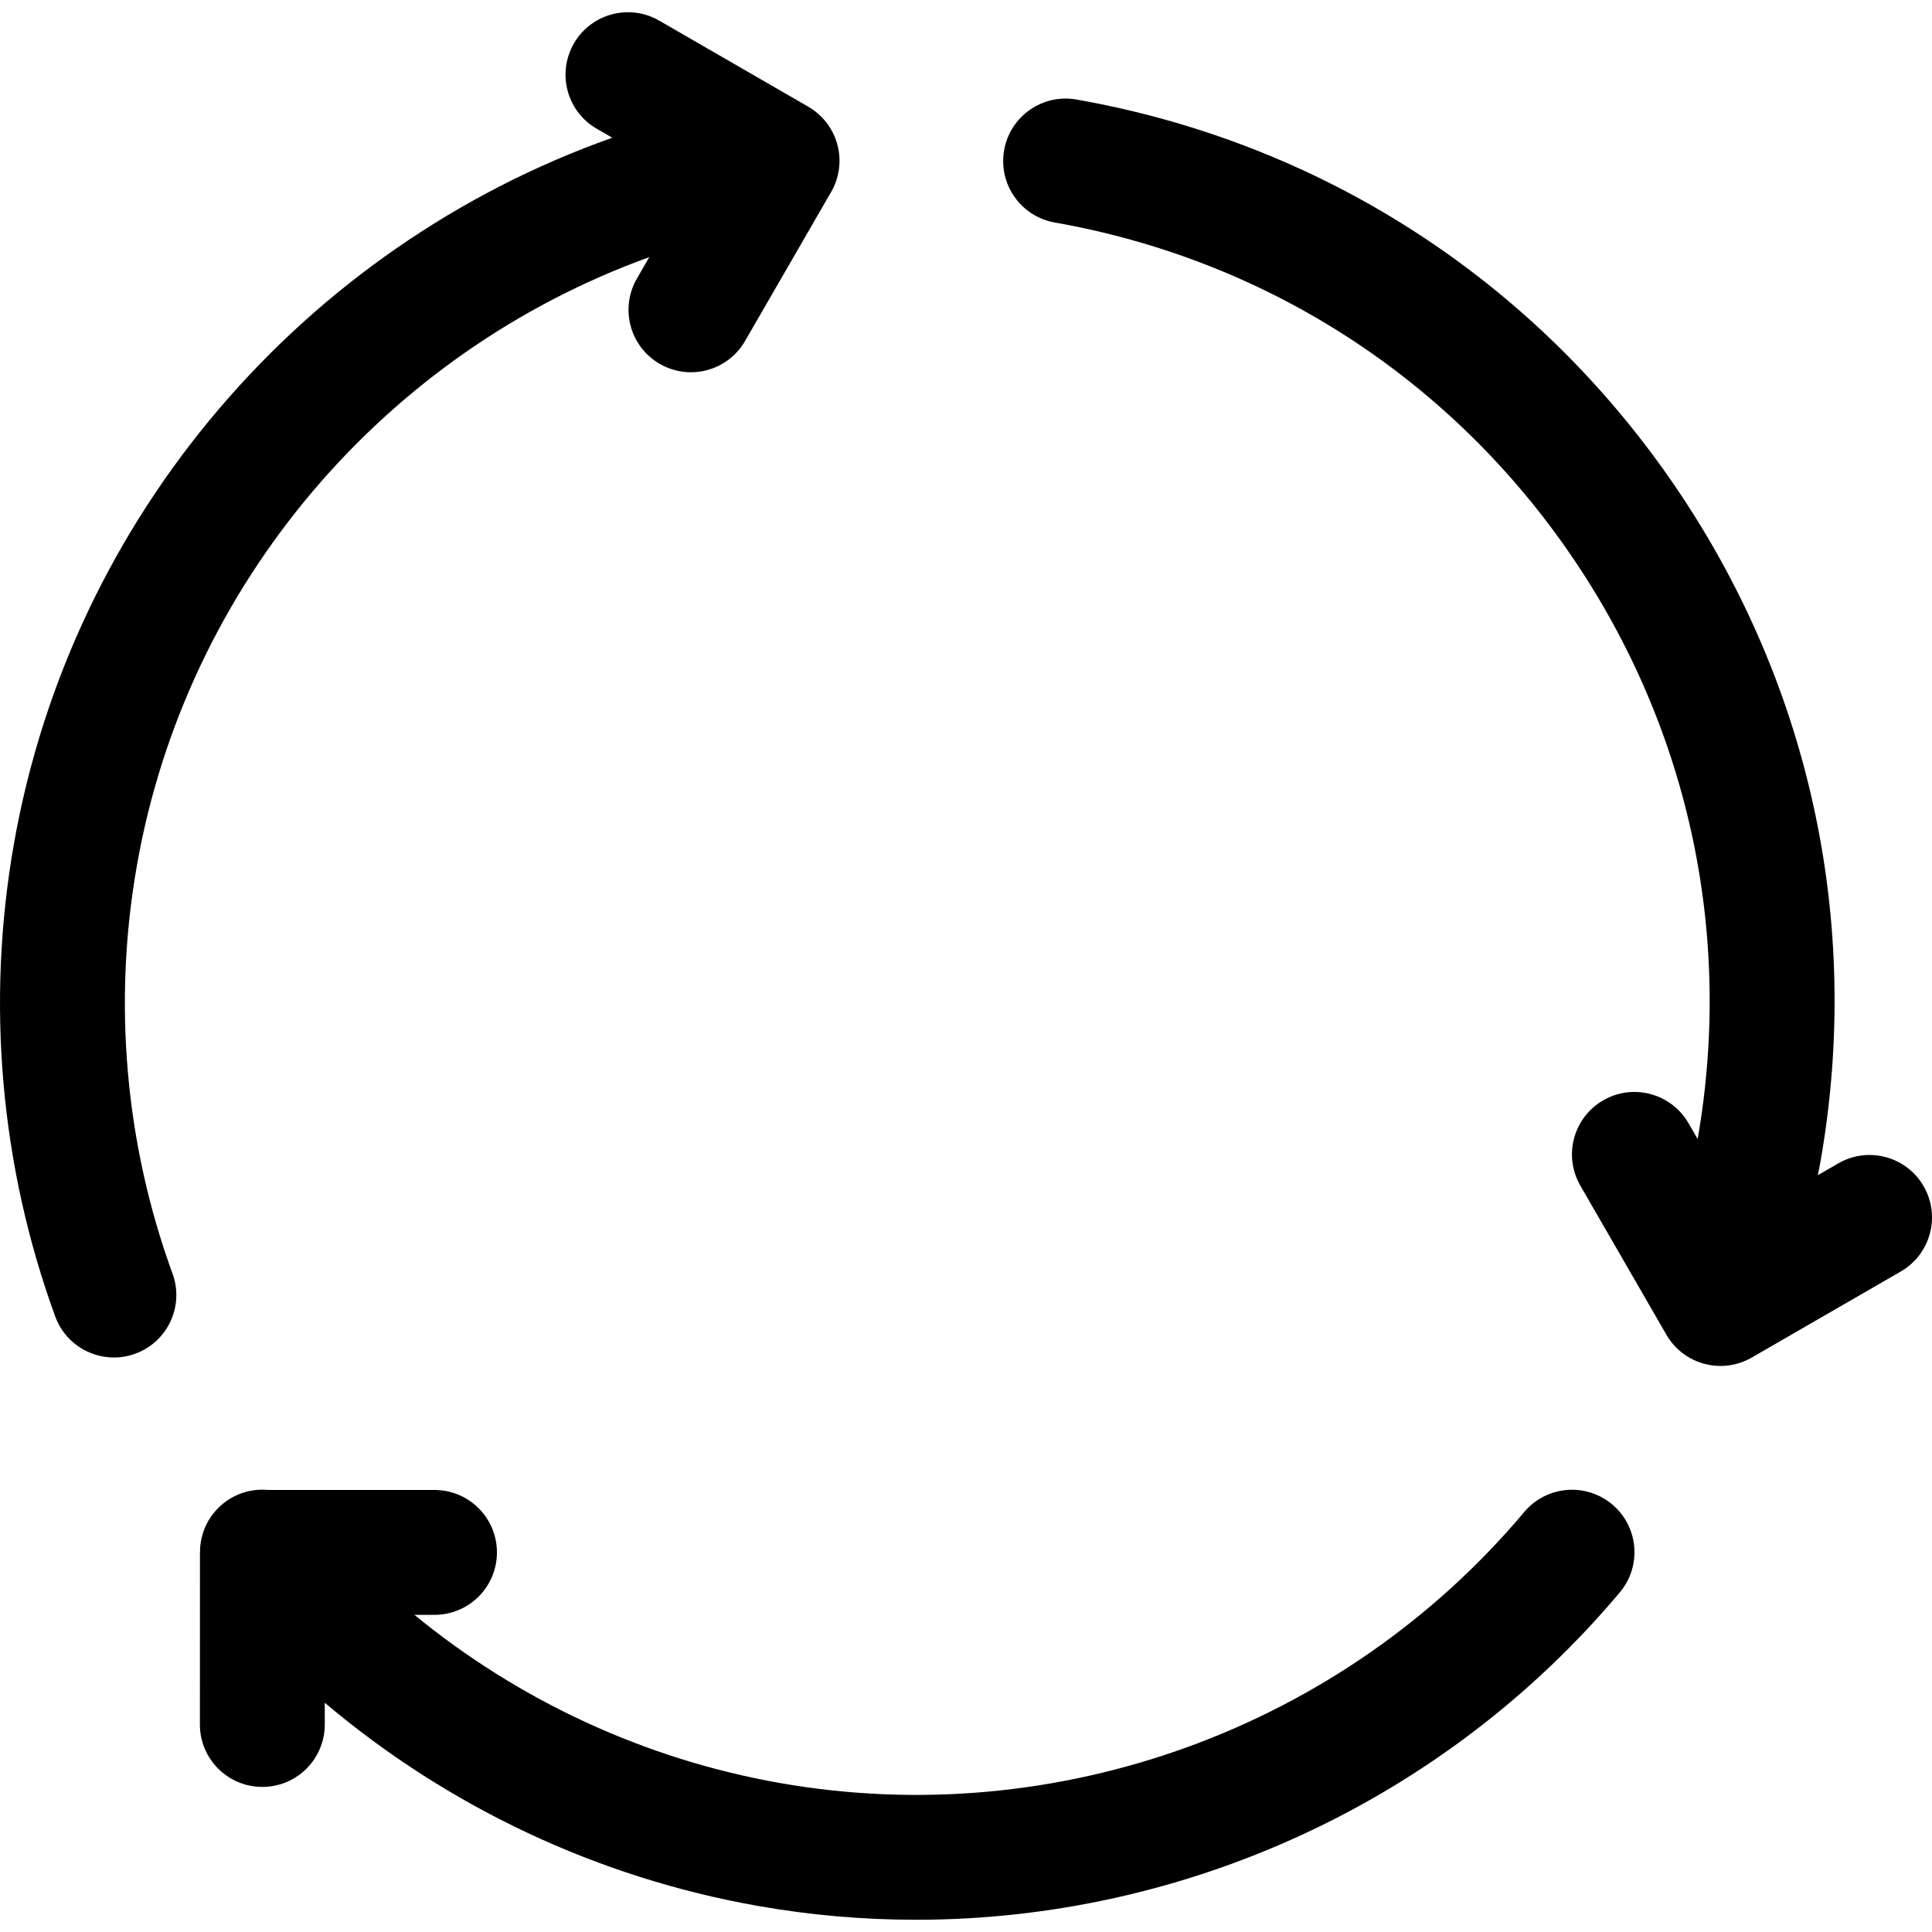
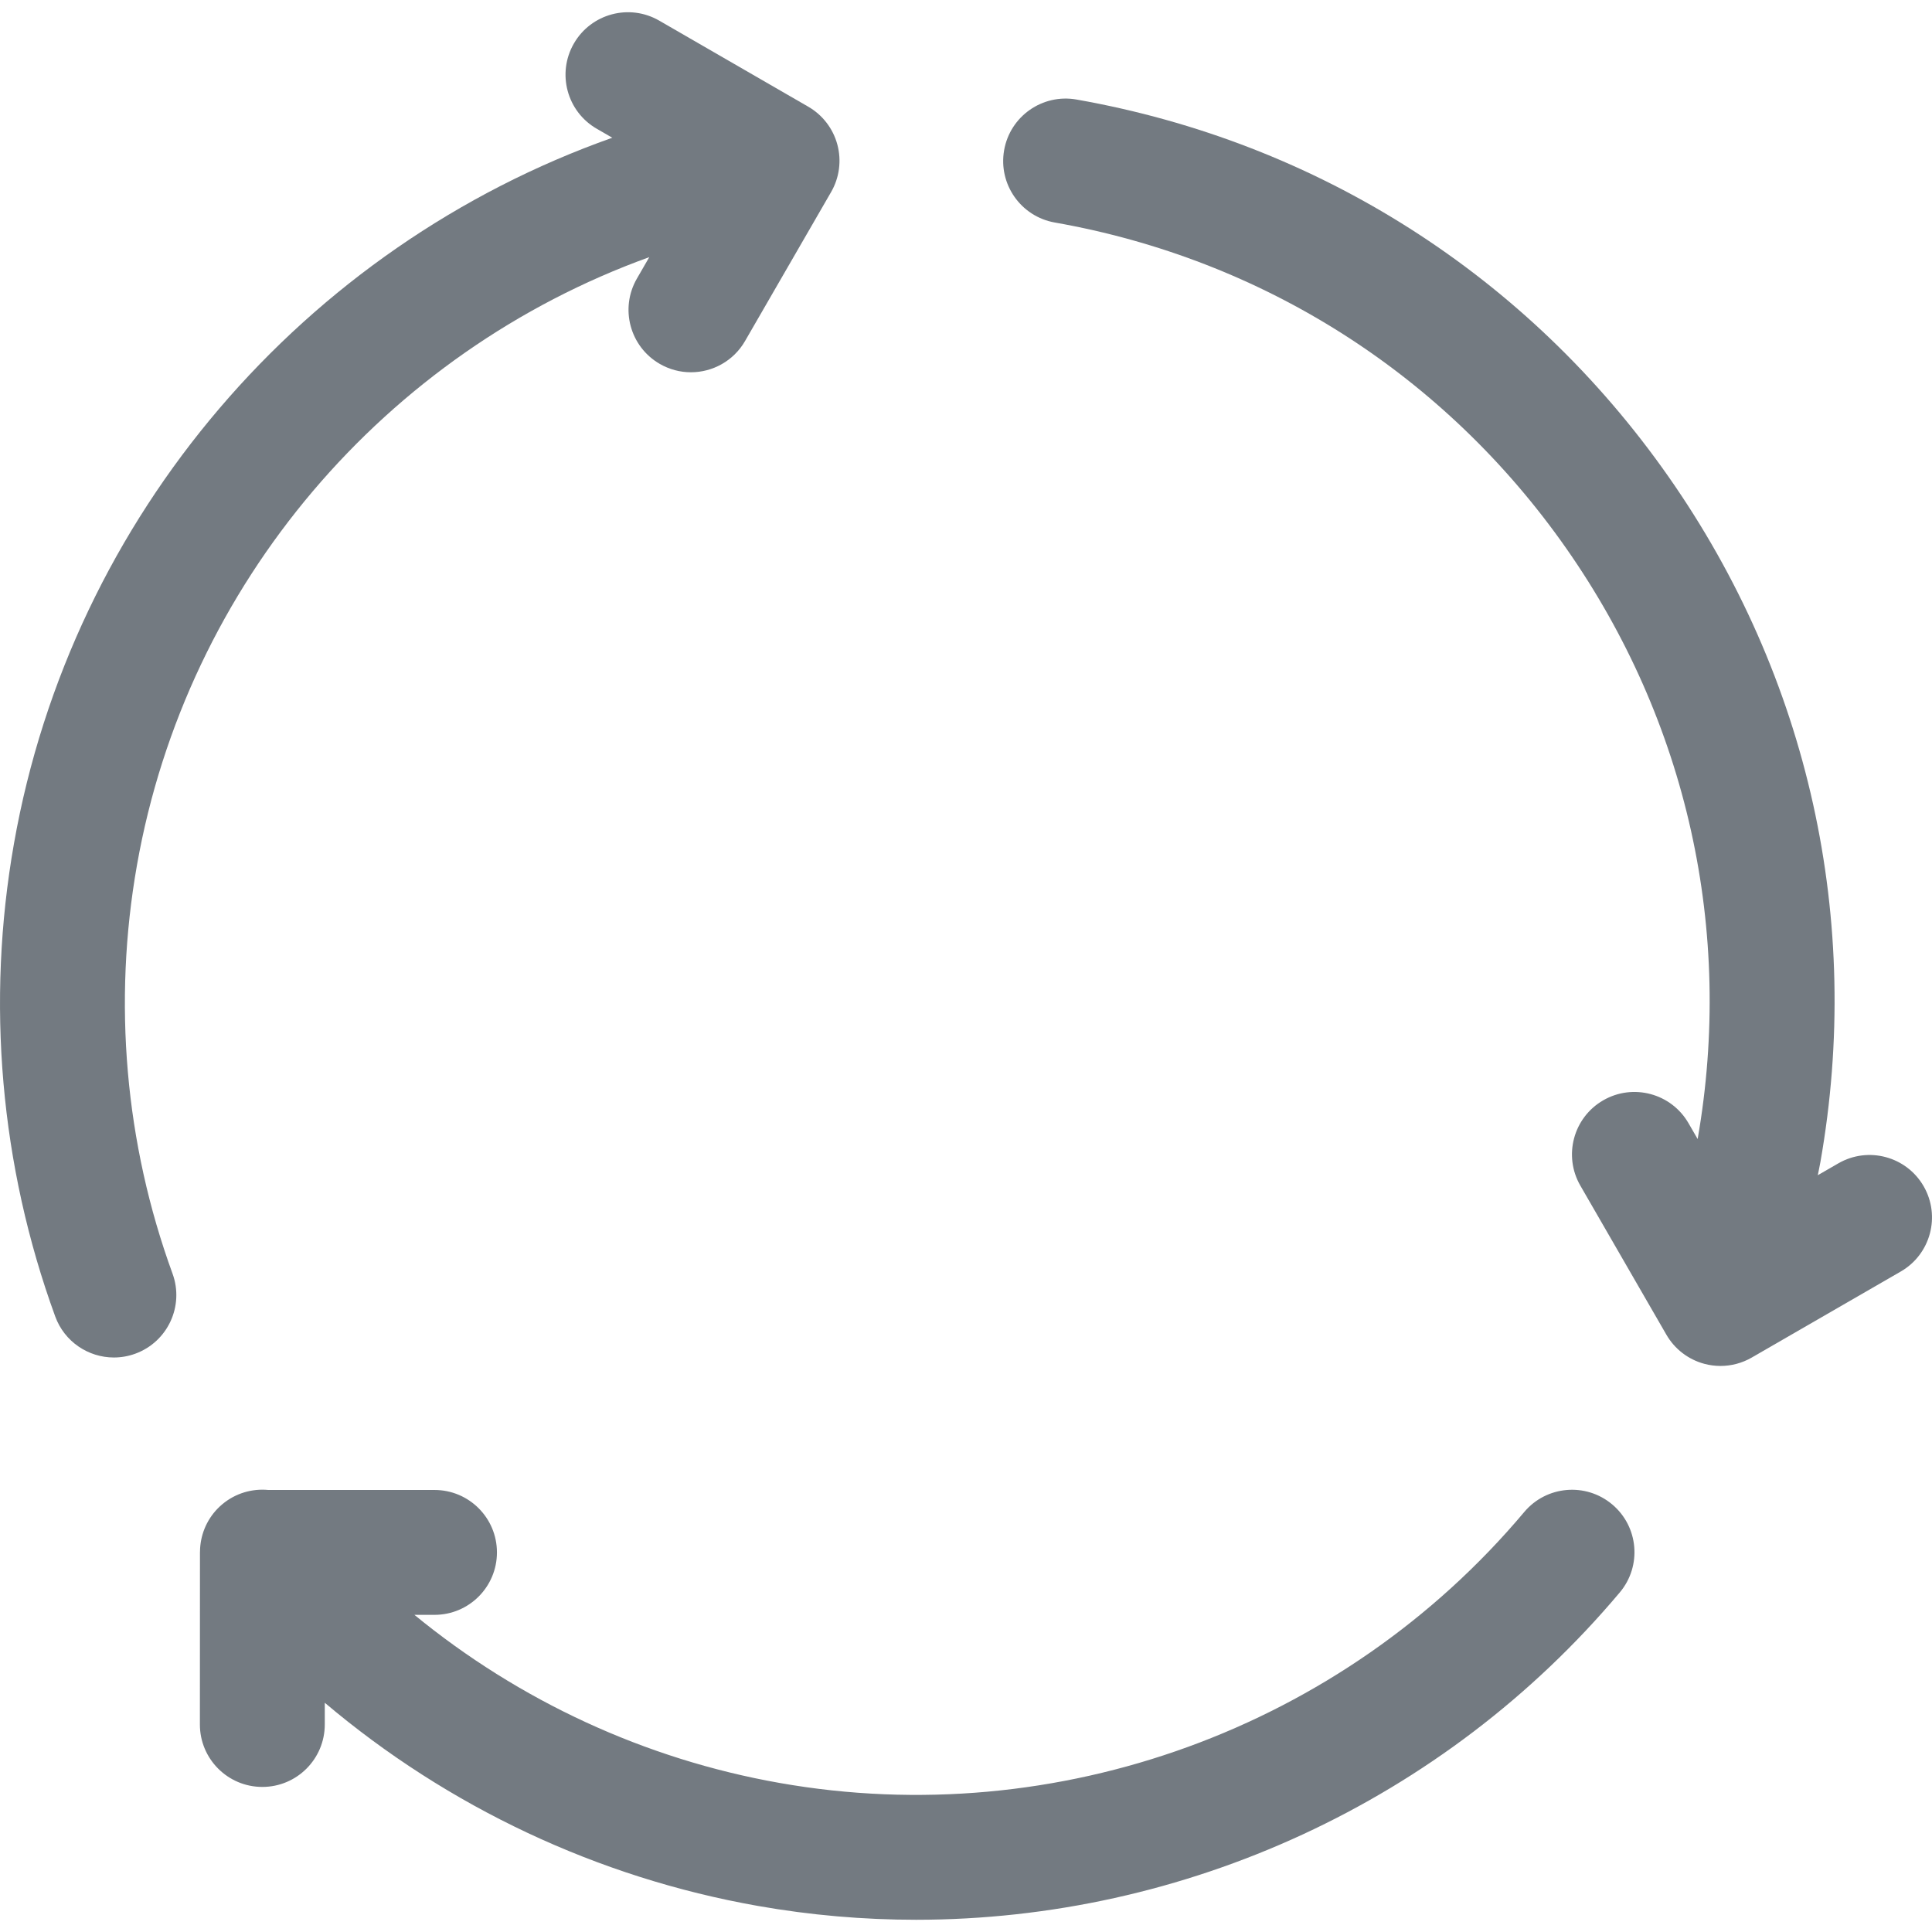
- <svg xmlns="http://www.w3.org/2000/svg" version="1.1" id="Capa_1" x="0px" y="0px" viewBox="0 0 232.058 232.058" style="enable-background:new 0 0 232.058 232.058;" xml:space="preserve">
+ <svg xmlns="http://www.w3.org/2000/svg" width="32" height="32" fill="#737A81" version="1.1" id="Capa_1" x="0px" y="0px" viewBox="0 0 232.058 232.058" style="enable-background:new 0 0 232.058 232.058;" xml:space="preserve">
  <g>
    <path d="M16.45,103.92c5.972-33.874,29.885-61.607,61.536-73.034L76.5,33.461c-2.072,3.587-0.844,8.174,2.743,10.246   c1.182,0.682,2.471,1.007,3.744,1.007c2.591,0,5.112-1.345,6.501-3.75l10.34-17.901c0.995-1.723,1.266-3.77,0.751-5.691   c-0.515-1.922-1.771-3.56-3.494-4.555L79.179,2.476c-3.59-2.072-8.175-0.842-10.246,2.744c-2.071,3.587-0.843,8.174,2.744,10.245   l1.868,1.079C36.59,29.628,8.631,61.879,1.679,101.315c-3.364,19.06-1.651,38.703,4.953,56.807c1.11,3.043,3.984,4.931,7.047,4.931   c0.853,0,1.722-0.147,2.569-0.456c3.892-1.42,5.896-5.725,4.476-9.616C15.022,137.352,13.544,120.388,16.45,103.92z" />
    <path d="M193.646,180.699c-3.172-2.666-7.902-2.256-10.567,0.915c-21.818,25.955-56.084,38.429-89.437,32.542   c-16.189-2.855-31.295-9.876-43.866-20.192h2.413c4.143,0,7.5-3.358,7.5-7.5c0-4.142-3.357-7.5-7.5-7.5H32.222   c-1.927-0.182-3.923,0.376-5.523,1.718c-1.56,1.308-2.449,3.116-2.639,4.993c-0.001,0.007-0.002,0.013-0.003,0.02   c0,0.002,0,0.004,0,0.006c-0.021,0.215-0.031,0.431-0.033,0.647c-0.001,0.038-0.006,0.074-0.006,0.112l-0.008,20.67   c-0.002,4.142,3.355,7.501,7.497,7.503h0.003c4.141,0,7.498-3.356,7.5-7.497l0.001-2.612c14.795,12.509,32.75,21.004,52.026,24.403   c6.326,1.116,12.679,1.662,18.994,1.662c32.221,0,63.415-14.205,84.53-39.323C197.227,188.096,196.817,183.364,193.646,180.699z" />
    <path d="M231.052,142.479c-2.07-3.587-6.659-4.816-10.245-2.745l-2.467,1.424c0.102-0.53,0.222-1.057,0.315-1.588   c5.109-28.982-1.372-58.216-18.25-82.32c-16.878-24.104-42.132-40.191-71.109-45.296c-4.08-0.718-7.97,2.006-8.687,6.085   c-0.719,4.079,2.005,7.969,6.084,8.688c25.031,4.41,46.847,18.306,61.426,39.128c14.55,20.779,20.153,45.973,15.791,70.958   l-1.099-1.903c-2.071-3.587-6.658-4.818-10.245-2.747c-3.588,2.07-4.817,6.657-2.747,10.245l10.336,17.909   c0.995,1.723,2.633,2.98,4.555,3.495c0.639,0.171,1.291,0.256,1.941,0.256c1.305,0,2.6-0.341,3.75-1.005l17.906-10.338   C231.894,150.653,233.123,146.066,231.052,142.479z" />
  </g>
  <g>
</g>
  <g>
</g>
  <g>
</g>
  <g>
</g>
  <g>
</g>
  <g>
</g>
  <g>
</g>
  <g>
</g>
  <g>
</g>
  <g>
</g>
  <g>
</g>
  <g>
</g>
  <g>
</g>
  <g>
</g>
  <g>
</g>
</svg>
